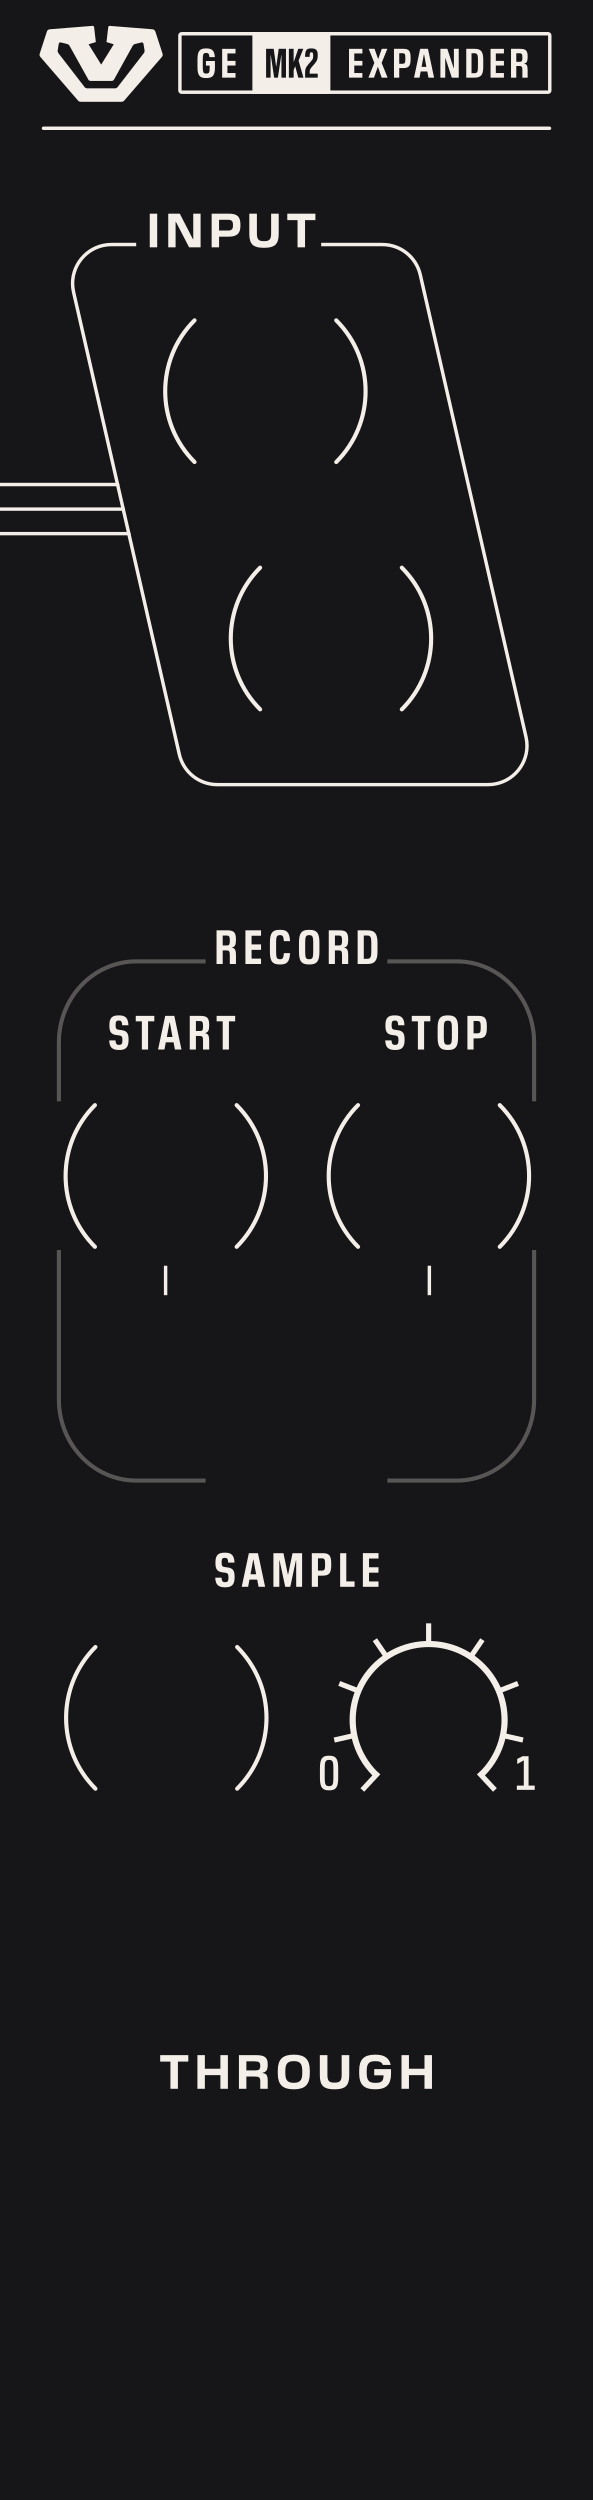
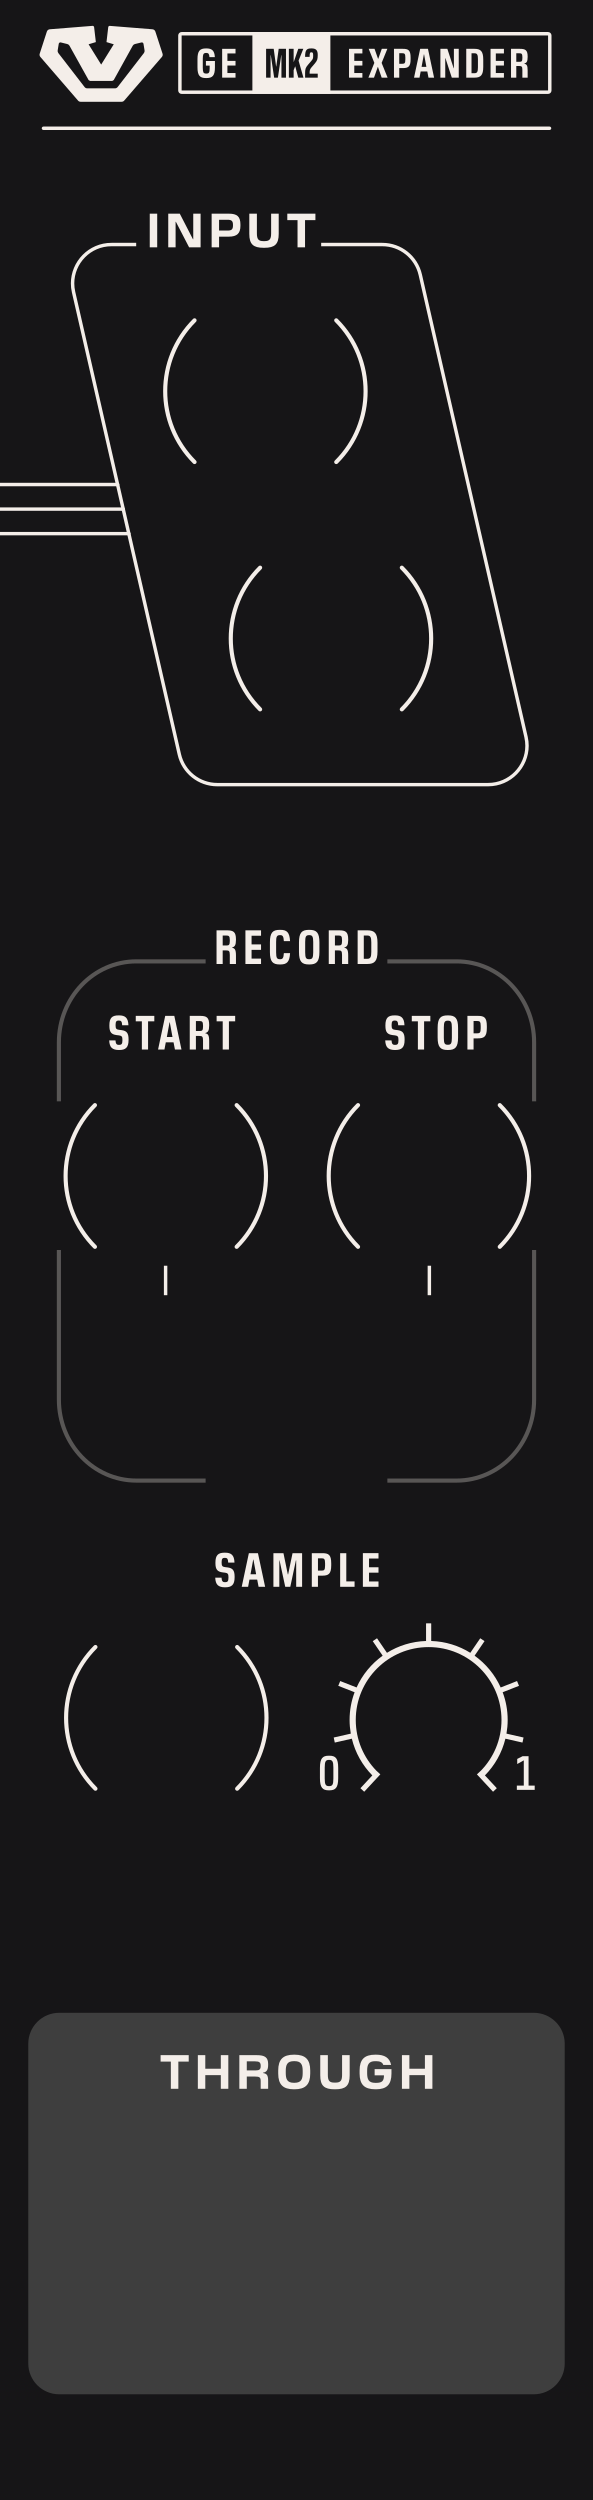
<svg xmlns="http://www.w3.org/2000/svg" version="1.1" id="Ebene_2" x="0px" y="0px" width="30.48mm" height="128.5mm" viewBox="0 0 86.4 364.252" xml:space="preserve">
  <defs id="defs95" />
  <style type="text/css" id="style2">
	.st0{fill:#F3EDE7;}
	.st1{opacity:0.3;fill:#FBFAF8;}
</style>
  <rect style="fill:#161517;fill-opacity:1;stroke-width:0.726" id="rect350" width="86.4" height="364.252" x="0" y="2.8421709e-14" />
+   <rect style="fill:#3e3e3e;fill-opacity:1;stroke:none;stroke-width:0.283" id="rect2" width="78.16" height="55.581" x="4.12" y="-348.849" rx="4.5" ry="4.5" transform="scale(1,-1)" />
  <path class="st0" d="m 79.854,5.167 v 8.018 H 26.464 V 5.167 h 53.39 m 0,-0.5 h -53.39 c -0.276,0 -0.5,0.224 -0.5,0.5 v 8.018 c 0,0.276 0.224,0.5 0.5,0.5 h 53.39 c 0.276,0 0.5,-0.224 0.5,-0.5 V 5.167 c 0,-0.276 -0.224,-0.5 -0.5,-0.5 z" id="path4" style="fill:#f4eee9;fill-opacity:1;stroke:none" />
  <path class="st0" d="m 30.014,11.373 c -0.882,0 -1.241,-0.348 -1.241,-1.559 V 8.62 c 0,-1.217 0.359,-1.565 1.241,-1.565 h 0.065 c 0.786,0 1.176,0.306 1.224,1.271 h -0.785 c -0.03,-0.48 -0.156,-0.612 -0.45,-0.612 h -0.042 c -0.197,0 -0.323,0.06 -0.39,0.186 -0.06,0.12 -0.09,0.342 -0.09,0.666 v 1.307 c 0,0.318 0.03,0.54 0.09,0.666 0.066,0.12 0.192,0.18 0.39,0.18 h 0.054 c 0.36,0 0.468,-0.15 0.468,-0.768 V 9.561 H 30.003 V 8.89 h 1.312 v 0.924 c 0,1.211 -0.354,1.559 -1.235,1.559 z" id="path6" style="fill:#f4eee9;fill-opacity:1;stroke:none" />
  <polygon class="st0" points="33.134,7.787 33.134,8.872 34.315,8.872 34.315,9.549 33.134,9.549 33.134,10.641 34.315,10.641 34.315,11.312 32.367,11.312 32.367,7.115 34.315,7.115 34.315,7.787 " id="polygon8" style="fill:#f4eee9;fill-opacity:1;stroke:none" />
  <polygon class="st0" points="51.619,7.787 51.619,8.872 52.8,8.872 52.8,9.549 51.619,9.549 51.619,10.641 52.8,10.641 52.8,11.312 50.852,11.312 50.852,7.115 52.8,7.115 52.8,7.787 " id="polygon10" style="fill:#f4eee9;fill-opacity:1;stroke:none" />
  <polygon class="st0" points="53.678,11.312 54.541,9.16 53.72,7.115 54.571,7.115 55.081,8.566 55.111,8.566 55.627,7.115 56.437,7.115 55.603,9.166 56.473,11.312 55.608,11.312 55.069,9.753 55.045,9.753 54.493,11.312 " id="polygon12" style="fill:#f4eee9;fill-opacity:1;stroke:none" />
  <path class="st0" d="M 58.171,11.312 H 57.403 V 7.115 h 1.289 c 0.798,0 1.134,0.18 1.134,1.283 v 0.24 c 0,1.079 -0.349,1.283 -1.134,1.283 h -0.521 z m 0,-3.556 v 1.535 h 0.455 c 0.318,0 0.433,-0.084 0.433,-0.624 V 8.38 c 0,-0.545 -0.12,-0.624 -0.433,-0.624 z" id="path14" style="fill:#f4eee9;fill-opacity:1;stroke:none" />
  <path class="st0" d="m 63.246,11.312 h -0.815 l -0.174,-0.899 h -0.966 l -0.168,0.899 H 60.326 L 61.22,7.114 h 1.133 z M 61.759,7.918 61.423,9.747 h 0.702 L 61.789,7.918 Z" id="path16" style="fill:#f4eee9;fill-opacity:1;stroke:none" />
  <polygon class="st0" points="64.166,11.312 64.166,7.115 65.18,7.115 66.103,9.951 66.133,9.951 66.133,7.115 66.84,7.115 66.84,11.312 65.827,11.312 64.903,8.476 64.873,8.476 64.873,11.312 " id="polygon18" style="fill:#f4eee9;fill-opacity:1;stroke:none" />
  <path class="st0" d="m 70.41,9.753 c 0,1.199 -0.372,1.559 -1.254,1.559 H 67.933 V 7.115 h 1.223 c 0.882,0 1.254,0.36 1.254,1.565 z m -1.709,-1.99 v 2.902 h 0.443 c 0.378,0 0.492,-0.216 0.492,-0.858 V 8.626 c 0,-0.647 -0.108,-0.863 -0.492,-0.863 z" id="path20" style="fill:#f4eee9;fill-opacity:1;stroke:none" />
  <polygon class="st0" points="72.241,7.787 72.241,8.872 73.422,8.872 73.422,9.549 72.241,9.549 72.241,10.641 73.422,10.641 73.422,11.312 71.474,11.312 71.474,7.115 73.422,7.115 73.422,7.787 " id="polygon22" style="fill:#f4eee9;fill-opacity:1;stroke:none" />
  <path class="st0" d="M 75.223,11.312 H 74.455 V 7.115 h 1.289 c 0.798,0 1.134,0.18 1.134,1.115 v 0.078 c 0,0.678 -0.162,0.864 -0.486,0.948 v 0.03 c 0.324,0.072 0.486,0.204 0.486,0.959 v 1.067 H 76.11 v -1.115 c 0,-0.516 -0.114,-0.576 -0.438,-0.576 h -0.449 z m 0,-3.549 v 1.241 h 0.474 c 0.294,0 0.414,-0.06 0.414,-0.558 v -0.12 c 0,-0.504 -0.126,-0.563 -0.444,-0.563 z" id="path24" style="fill:#f4eee9;fill-opacity:1;stroke:none" />
  <path class="st0" d="m 36.772,4.89 v 8.771 H 48.136 V 4.89 Z m 4.894,6.422 h -0.66 V 8.038 h -0.029 l -0.486,3.274 H 39.945 L 39.454,8.038 h -0.03 v 3.274 H 38.77 V 7.115 h 1.109 l 0.348,2.567 h 0.03 l 0.348,-2.567 h 1.062 v 4.197 z m 1.795,0 -0.438,-1.631 h -0.024 l -0.216,0.54 v 1.091 H 42.088 V 7.115 h 0.695 V 9.01 h 0.024 L 43.46,7.115 h 0.731 l -0.689,1.721 0.708,2.477 h -0.749 z m 2.832,-3.256 c 0,0.558 -0.072,0.768 -0.414,1.182 l -0.521,0.611 c -0.192,0.24 -0.246,0.378 -0.246,0.798 v 0.084 h 1.182 v 0.582 h -1.841 v -0.624 c 0,-0.606 0.06,-0.816 0.407,-1.229 L 45.352,8.884 C 45.598,8.602 45.627,8.5 45.627,8.129 V 8.086 c 0,-0.366 -0.048,-0.468 -0.258,-0.468 -0.191,0 -0.258,0.078 -0.258,0.666 h -0.659 c 0,-1.007 0.233,-1.229 0.894,-1.229 H 45.4 c 0.665,0 0.894,0.288 0.894,0.954 v 0.047 z" id="path26" style="fill:#f4eee9;fill-opacity:1;stroke:none" />
  <path class="st0" d="M 22.212,4.265 15.998,3.77 C 15.883,3.761 15.782,3.844 15.769,3.959 l -0.252,2.174 1.058,0.32 -1.834,2.955 -1.834,-2.955 1.058,-0.32 -0.254,-2.176 C 13.698,3.842 13.596,3.759 13.482,3.768 L 7.252,4.265 C 7.056,4.281 6.889,4.414 6.828,4.601 L 5.785,7.824 C 5.732,7.987 5.768,8.166 5.88,8.295 l 5.492,6.364 c 0.092,0.107 0.227,0.169 0.368,0.169 h 5.986 c 0.141,0 0.276,-0.062 0.368,-0.169 L 23.588,8.295 C 23.7,8.165 23.736,7.987 23.683,7.824 L 22.637,4.602 C 22.576,4.413 22.408,4.281 22.212,4.265 Z m -5.457,8.608 H 12.71 c -0.15,0 -0.293,-0.07 -0.385,-0.189 L 8.498,7.73 C 8.415,7.623 8.38,7.486 8.402,7.352 L 8.56,6.382 C 8.583,6.241 8.72,6.15 8.858,6.184 l 0.953,0.234 c 0.131,0.032 0.243,0.118 0.309,0.236 l 2.789,5.011 0.213,0.125 h 3.237 l 0.213,-0.126 2.772,-5.009 C 19.41,6.536 19.523,6.45 19.655,6.417 l 0.952,-0.232 c 0.138,-0.034 0.275,0.057 0.298,0.198 l 0.159,0.967 c 0.022,0.134 -0.013,0.272 -0.096,0.379 l -3.829,4.953 c -0.091,0.121 -0.233,0.191 -0.384,0.191 z" id="path28" style="fill:#f4eee9;fill-opacity:1;stroke:none" />
  <path class="st0" d="m 6.332,18.941 h 73.735 c 0.138,0 0.25,-0.112 0.25,-0.25 0,-0.138 -0.112,-0.25 -0.25,-0.25 H 6.332 c -0.138,0 -0.25,0.112 -0.25,0.25 0,0.138 0.112,0.25 0.25,0.25" id="path30" style="fill:#f4eee9;fill-opacity:1;stroke:none" />
  <path class="st0" d="M 17.133,70.349 H -5.8 c -0.138,0 -0.25,0.112 -0.25,0.25 0,0.138 0.112,0.25 0.25,0.25 h 22.933 c 0.138,0 0.25,-0.112 0.25,-0.25 0,-0.138 -0.112,-0.25 -0.25,-0.25" id="path32" style="fill:#f4eee9;fill-opacity:1;stroke:none" />
  <path class="st0" d="M 17.951,73.924 H -5.8 c -0.138,0 -0.25,0.112 -0.25,0.25 0,0.138 0.112,0.25 0.25,0.25 h 23.751 c 0.138,0 0.25,-0.112 0.25,-0.25 0,-0.138 -0.112,-0.25 -0.25,-0.25" id="path34" style="fill:#f4eee9;fill-opacity:1;stroke:none" />
  <path class="st0" d="M 18.769,77.499 H -5.8 c -0.138,0 -0.25,0.112 -0.25,0.25 0,0.138 0.112,0.25 0.25,0.25 h 24.569 c 0.138,0 0.25,-0.112 0.25,-0.25 0,-0.138 -0.112,-0.25 -0.25,-0.25" id="path36" style="fill:#f4eee9;fill-opacity:1;stroke:none" />
  <path class="st0" d="m 46.794,35.881 h 8.914 c 2.527,0 4.719,1.747 5.283,4.211 l 15.407,67.351 c 0.094,0.411 0.139,0.82 0.139,1.22 0,1.453 -0.59,2.805 -1.564,3.795 -0.974,0.989 -2.327,1.613 -3.858,1.613 H 31.654 c -2.527,0 -4.719,-1.747 -5.283,-4.211 L 10.964,42.508 c -0.094,-0.411 -0.139,-0.82 -0.139,-1.22 0,-1.453 0.59,-2.805 1.564,-3.795 0.974,-0.989 2.327,-1.613 3.858,-1.613 h 3.595 v -0.5 h -3.595 c -3.342,10e-4 -5.916,2.728 -5.922,5.907 0,0.438 0.049,0.884 0.151,1.332 l 15.407,67.351 c 0.616,2.691 3.01,4.599 5.77,4.599 h 39.461 c 3.342,-0.001 5.916,-2.728 5.922,-5.907 0,-0.438 -0.049,-0.884 -0.151,-1.332 L 61.478,39.98 c -0.616,-2.691 -3.01,-4.599 -5.77,-4.599 h -8.914 z" id="path38" style="fill:#f4eee9;fill-opacity:1;stroke:none" />
  <path class="st0" d="m 44.443,32.071 h 1.513 v -0.938 h -4.097 v 0.938 h 1.492 v 3.964 h 1.093 v -3.964 z m -5.928,4.034 c 1.513,0 2.094,-0.518 2.094,-2.031 v -2.942 h -1.106 v 2.879 c 0,0.847 -0.238,1.121 -0.96,1.121 h -0.154 c -0.722,0 -0.959,-0.266 -0.959,-1.121 v -2.879 h -1.107 v 2.942 c 0,1.513 0.575,2.031 2.094,2.031 z m -5.341,-4.083 c 0.588,0 0.771,0.196 0.771,0.75 v 0.07 c 0,0.54 -0.168,0.75 -0.764,0.75 H 31.92 v -1.569 h 1.254 z M 31.92,34.48 h 1.429 c 1.198,0 1.681,-0.498 1.681,-1.562 v -0.21 c 0,-1.156 -0.483,-1.576 -1.681,-1.576 h -2.514 v 4.903 h 1.085 z m -2.693,-3.348 h -1.071 v 3.726 h -0.042 l -1.919,-3.726 h -1.681 v 4.903 h 1.071 v -3.719 h 0.042 l 1.926,3.719 h 1.674 z m -6.323,0 h -1.085 v 4.903 h 1.085 z" id="path40" style="fill:#f4eee9;fill-opacity:1;stroke:none" />
-   <path class="st0" d="m 62.939,299.438 h -1.092 v 1.975 h -2.263 v -1.975 h -1.085 v 4.903 h 1.085 v -1.989 h 2.263 v 1.989 h 1.092 z m -8.226,4.973 c 1.576,0 2.262,-0.686 2.262,-2.304 v -0.637 h -2.452 v 0.903 h 1.359 c 0,0.785 -0.238,1.1 -1.121,1.1 h -0.154 c -0.973,0 -1.176,-0.525 -1.176,-1.421 v -0.309 c 0,-0.889 0.203,-1.429 1.176,-1.429 h 0.119 c 0.588,0 0.938,0.168 1.058,0.553 h 1.142 c -0.217,-1.057 -0.952,-1.499 -2.213,-1.499 h -0.091 c -1.59,0 -2.29,0.693 -2.29,2.311 v 0.427 c 0,1.618 0.7,2.304 2.29,2.304 h 0.091 z m -5.922,0 c 1.513,0 2.094,-0.518 2.094,-2.031 v -2.942 h -1.106 v 2.879 c 0,0.847 -0.238,1.121 -0.96,1.121 h -0.154 c -0.722,0 -0.959,-0.266 -0.959,-1.121 v -2.879 h -1.107 v 2.942 c 0,1.513 0.575,2.031 2.094,2.031 z m -6.041,-0.946 c -0.974,0 -1.177,-0.539 -1.177,-1.429 v -0.294 c 0,-0.889 0.203,-1.429 1.177,-1.429 h 0.119 c 0.967,0 1.17,0.54 1.17,1.429 v 0.294 c 0,0.903 -0.203,1.415 -1.17,1.429 z m 0.105,0.946 c 1.576,0 2.283,-0.686 2.283,-2.304 v -0.427 c 0,-1.618 -0.708,-2.311 -2.283,-2.311 h -0.091 c -1.59,0 -2.29,0.693 -2.29,2.311 v 0.427 c 0,1.618 0.7,2.304 2.29,2.304 z m -5.747,-4.069 c 0.616,0 0.812,0.154 0.812,0.651 v 0.042 c 0,0.469 -0.196,0.623 -0.701,0.623 h -1.324 v -1.316 z m -1.212,2.213 h 1.205 c 0.645,0 0.82,0.119 0.82,0.672 v 1.114 h 1.085 v -1.184 c 0,-0.854 -0.231,-1.03 -0.75,-1.114 v -0.049 c 0.525,-0.084 0.75,-0.406 0.75,-1.135 v -0.126 c 0,-0.953 -0.448,-1.296 -1.667,-1.296 h -2.528 v 4.903 h 1.085 z m -2.692,-3.117 h -1.093 v 1.975 h -2.262 v -1.975 h -1.085 v 4.903 h 1.085 v -1.989 h 2.262 v 1.989 h 1.093 z m -7.282,0.938 h 1.513 v -0.938 h -4.097 v 0.938 h 1.492 v 3.964 h 1.093 v -3.964 z" id="path42" style="fill:#f4eee9;fill-opacity:1;stroke:none" />
+   <path class="st0" d="m 63.001,299.438 h -1.092 v 1.975 h -2.263 v -1.975 h -1.085 v 4.903 h 1.085 v -1.989 h 2.263 v 1.989 h 1.092 z m -8.226,4.973 c 1.576,0 2.262,-0.686 2.262,-2.304 v -0.637 h -2.452 v 0.903 h 1.359 c 0,0.785 -0.238,1.1 -1.121,1.1 h -0.154 c -0.973,0 -1.176,-0.525 -1.176,-1.421 v -0.309 c 0,-0.889 0.203,-1.429 1.176,-1.429 h 0.119 c 0.588,0 0.938,0.168 1.058,0.553 h 1.142 c -0.217,-1.057 -0.952,-1.499 -2.213,-1.499 h -0.091 c -1.59,0 -2.29,0.693 -2.29,2.311 v 0.427 c 0,1.618 0.7,2.304 2.29,2.304 h 0.091 z m -5.922,0 c 1.513,0 2.094,-0.518 2.094,-2.031 v -2.942 h -1.106 v 2.879 c 0,0.847 -0.238,1.121 -0.96,1.121 h -0.154 c -0.722,0 -0.959,-0.266 -0.959,-1.121 v -2.879 h -1.107 v 2.942 c 0,1.513 0.575,2.031 2.094,2.031 z m -6.041,-0.946 c -0.974,0 -1.177,-0.539 -1.177,-1.429 v -0.294 c 0,-0.889 0.203,-1.429 1.177,-1.429 h 0.119 c 0.967,0 1.17,0.54 1.17,1.429 v 0.294 c 0,0.903 -0.203,1.415 -1.17,1.429 z m 0.105,0.946 c 1.576,0 2.283,-0.686 2.283,-2.304 v -0.427 c 0,-1.618 -0.708,-2.311 -2.283,-2.311 h -0.091 c -1.59,0 -2.29,0.693 -2.29,2.311 v 0.427 c 0,1.618 0.7,2.304 2.29,2.304 z m -5.747,-4.069 c 0.616,0 0.812,0.154 0.812,0.651 v 0.042 c 0,0.469 -0.196,0.623 -0.701,0.623 h -1.324 v -1.316 z m -1.212,2.213 h 1.205 c 0.645,0 0.82,0.119 0.82,0.672 v 1.114 h 1.085 v -1.184 c 0,-0.854 -0.231,-1.03 -0.75,-1.114 v -0.049 c 0.525,-0.084 0.75,-0.406 0.75,-1.135 v -0.126 c 0,-0.953 -0.448,-1.296 -1.667,-1.296 h -2.528 v 4.903 h 1.085 z m -2.692,-3.117 h -1.093 v 1.975 h -2.262 v -1.975 h -1.085 v 4.903 h 1.085 v -1.989 h 2.262 v 1.989 h 1.093 z m -7.282,0.938 h 1.513 v -0.938 h -4.097 v 0.938 h 1.492 v 3.964 h 1.093 v -3.964 z" id="path42" style="fill:#f4eee9;fill-opacity:1;stroke:none" />
  <path class="st0" d="m 53.524,136.307 c 0.448,0 0.574,0.252 0.574,1.008 v 1.38 c 0,0.75 -0.133,1.001 -0.574,1.001 h -0.519 v -3.39 h 0.519 z m 1.478,1.071 c 0,-1.408 -0.434,-1.828 -1.464,-1.828 h -1.429 v 4.903 h 1.429 c 1.03,0 1.464,-0.42 1.464,-1.821 z m -5.685,-1.071 c 0.371,0 0.518,0.07 0.518,0.658 v 0.14 c 0,0.581 -0.14,0.651 -0.483,0.651 h -0.553 v -1.45 h 0.518 z m -0.518,2.171 h 0.525 c 0.378,0 0.511,0.07 0.511,0.672 v 1.303 h 0.896 v -1.247 c 0,-0.883 -0.189,-1.037 -0.567,-1.121 v -0.035 c 0.378,-0.098 0.567,-0.315 0.567,-1.106 v -0.091 c 0,-1.092 -0.392,-1.303 -1.324,-1.303 h -1.506 v 4.903 h 0.896 v -1.975 z m -3.773,1.282 c -0.231,0 -0.378,-0.07 -0.456,-0.217 -0.07,-0.147 -0.105,-0.406 -0.105,-0.777 v -1.52 c 0,-0.378 0.035,-0.638 0.105,-0.778 0.077,-0.147 0.224,-0.217 0.456,-0.217 h 0.049 c 0.231,0 0.378,0.07 0.448,0.217 0.077,0.14 0.112,0.399 0.112,0.778 v 1.52 c 0,0.371 -0.035,0.63 -0.112,0.777 -0.07,0.147 -0.217,0.217 -0.448,0.217 z m 0.063,0.763 c 1.036,0 1.45,-0.406 1.45,-1.821 v -1.394 c 0,-1.422 -0.414,-1.828 -1.45,-1.828 h -0.077 c -1.03,0 -1.45,0.406 -1.45,1.828 v 1.394 c 0,1.415 0.42,1.821 1.45,1.821 z m -4.235,0 c 0.952,0 1.337,-0.371 1.408,-1.646 h -0.904 c -0.042,0.728 -0.189,0.882 -0.532,0.882 h -0.042 c -0.231,0 -0.378,-0.07 -0.448,-0.217 -0.07,-0.147 -0.105,-0.406 -0.105,-0.777 v -1.52 c 0,-0.757 0.098,-0.995 0.553,-0.995 h 0.042 c 0.343,0 0.49,0.147 0.532,0.875 h 0.904 c -0.07,-1.275 -0.456,-1.646 -1.408,-1.646 h -0.105 c -1.029,0 -1.421,0.42 -1.421,1.821 v 1.401 c 0,1.401 0.392,1.821 1.421,1.821 h 0.105 z m -2.82,-0.855 h -1.38 v -1.274 h 1.38 v -0.792 h -1.38 v -1.268 h 1.38 v -0.785 h -2.276 v 4.903 h 2.276 z m -5.069,-3.361 c 0.371,0 0.518,0.07 0.518,0.658 v 0.14 c 0,0.581 -0.14,0.651 -0.483,0.651 h -0.553 v -1.45 h 0.518 z m -0.518,2.171 h 0.525 c 0.378,0 0.511,0.07 0.511,0.672 v 1.303 h 0.896 v -1.247 c 0,-0.883 -0.189,-1.037 -0.567,-1.121 v -0.035 c 0.378,-0.098 0.567,-0.315 0.567,-1.106 v -0.091 c 0,-1.092 -0.392,-1.303 -1.324,-1.303 H 31.55 v 4.903 h 0.896 v -1.975 z" id="path44" style="fill:#f4eee9;fill-opacity:1;stroke:none" />
  <path class="st0" d="m 55.147,230.416 h -1.38 v -1.274 h 1.38 v -0.792 h -1.38 v -1.268 h 1.38 v -0.785 h -2.276 v 4.903 h 2.276 z m -3.486,-0.007 h -1.205 v -4.111 H 49.56 v 4.903 h 2.101 z m -4.802,-3.362 c 0.364,0 0.504,0.091 0.504,0.729 v 0.336 c 0,0.63 -0.133,0.729 -0.504,0.729 h -0.532 v -1.793 h 0.532 z m -0.532,2.529 h 0.609 c 0.917,0 1.324,-0.238 1.324,-1.499 v -0.28 c 0,-1.289 -0.392,-1.499 -1.324,-1.499 H 45.43 v 4.903 h 0.896 v -1.625 z m -2.309,-3.278 h -1.394 l -0.645,3.096 H 41.937 L 41.3,226.298 h -1.464 v 4.903 h 0.861 v -3.845 h 0.035 l 0.827,3.845 h 0.735 l 0.819,-3.845 h 0.042 v 3.845 h 0.861 v -4.903 z m -7.092,0.938 0.392,2.136 h -0.819 l 0.392,-2.136 z m 0.658,-0.938 H 36.26 l -1.043,4.903 h 0.932 l 0.196,-1.051 h 1.128 l 0.203,1.051 h 0.953 z m -4.76,4.973 c 0.896,0 1.359,-0.329 1.359,-1.45 v -0.098 c 0,-0.931 -0.28,-1.253 -1.051,-1.352 l -0.35,-0.042 c -0.399,-0.049 -0.49,-0.203 -0.49,-0.63 v -0.098 c 0,-0.483 0.126,-0.623 0.462,-0.623 0.329,0 0.469,0.112 0.497,0.693 h 0.911 c -0.028,-1.093 -0.477,-1.443 -1.359,-1.443 h -0.084 c -0.924,0 -1.331,0.35 -1.331,1.443 v 0.077 c 0,0.931 0.287,1.253 1.058,1.352 l 0.35,0.042 c 0.399,0.056 0.49,0.196 0.49,0.637 v 0.119 c 0,0.497 -0.14,0.63 -0.498,0.63 -0.301,0 -0.483,-0.105 -0.511,-0.658 H 31.36 c 0.021,0.525 0.147,0.896 0.378,1.1 0.231,0.203 0.574,0.301 1.016,0.301 z" id="path46" style="fill:#f4eee9;fill-opacity:1;stroke:none" />
  <path class="st0" d="m 33.354,148.812 h 0.91 v -0.799 h -2.703 v 0.799 h 0.889 v 4.104 h 0.904 z m -4.291,-0.041 c 0.371,0 0.518,0.07 0.518,0.658 v 0.14 c 0,0.581 -0.14,0.651 -0.483,0.651 h -0.553 v -1.45 h 0.518 z m -0.518,2.17 h 0.525 c 0.378,0 0.511,0.07 0.511,0.672 v 1.303 h 0.896 v -1.247 c 0,-0.883 -0.189,-1.037 -0.567,-1.121 v -0.035 c 0.378,-0.098 0.567,-0.315 0.567,-1.106 v -0.091 c 0,-1.092 -0.392,-1.303 -1.324,-1.303 h -1.506 v 4.903 h 0.896 v -1.975 z m -3.808,-1.989 0.392,2.136 H 24.31 l 0.392,-2.136 z m 0.659,-0.938 h -1.324 l -1.043,4.903 h 0.932 l 0.196,-1.051 h 1.128 l 0.203,1.051 h 0.953 z m -3.823,0.798 h 0.91 v -0.799 H 19.78 v 0.799 h 0.889 v 4.104 h 0.904 z m -4.2,4.174 c 0.896,0 1.359,-0.329 1.359,-1.45 v -0.098 c 0,-0.931 -0.28,-1.253 -1.051,-1.352 l -0.35,-0.042 c -0.399,-0.049 -0.49,-0.203 -0.49,-0.63 v -0.098 c 0,-0.483 0.126,-0.623 0.462,-0.623 0.329,0 0.469,0.112 0.497,0.693 h 0.911 c -0.028,-1.093 -0.477,-1.443 -1.359,-1.443 h -0.084 c -0.924,0 -1.331,0.35 -1.331,1.443 v 0.077 c 0,0.931 0.287,1.253 1.058,1.352 l 0.35,0.042 c 0.399,0.056 0.49,0.196 0.49,0.637 v 0.119 c 0,0.497 -0.14,0.63 -0.498,0.63 -0.301,0 -0.483,-0.105 -0.511,-0.658 h -0.917 c 0.021,0.525 0.147,0.896 0.378,1.1 0.231,0.203 0.574,0.301 1.016,0.301 z" id="path48" style="fill:#f4eee9;fill-opacity:1;stroke:none" />
  <path class="st0" d="m 69.533,148.763 c 0.364,0 0.504,0.091 0.504,0.729 v 0.336 c 0,0.63 -0.133,0.729 -0.504,0.729 H 69 v -1.793 h 0.533 z M 69,151.292 h 0.609 c 0.917,0 1.324,-0.238 1.324,-1.499 v -0.28 c 0,-1.289 -0.392,-1.499 -1.324,-1.499 h -1.506 v 4.903 H 69 Z m -3.772,0.931 c -0.231,0 -0.378,-0.07 -0.456,-0.217 -0.07,-0.147 -0.105,-0.406 -0.105,-0.777 v -1.52 c 0,-0.378 0.035,-0.638 0.105,-0.778 0.077,-0.147 0.224,-0.217 0.456,-0.217 h 0.049 c 0.231,0 0.378,0.07 0.448,0.217 0.077,0.14 0.112,0.399 0.112,0.778 v 1.52 c 0,0.371 -0.035,0.63 -0.112,0.777 -0.07,0.147 -0.217,0.217 -0.448,0.217 z m 0.063,0.763 c 1.036,0 1.45,-0.406 1.45,-1.821 v -1.394 c 0,-1.422 -0.414,-1.828 -1.45,-1.828 h -0.077 c -1.03,0 -1.45,0.406 -1.45,1.828 v 1.394 c 0,1.415 0.42,1.821 1.45,1.821 z m -3.5,-4.174 h 0.91 v -0.799 h -2.703 v 0.799 h 0.889 v 4.104 h 0.904 z m -4.2,4.174 c 0.896,0 1.359,-0.329 1.359,-1.45 v -0.098 c 0,-0.931 -0.28,-1.253 -1.051,-1.352 l -0.35,-0.042 c -0.399,-0.049 -0.49,-0.203 -0.49,-0.63 v -0.098 c 0,-0.483 0.126,-0.623 0.462,-0.623 0.329,0 0.469,0.112 0.497,0.693 h 0.911 c -0.028,-1.093 -0.477,-1.443 -1.359,-1.443 h -0.084 c -0.924,0 -1.331,0.35 -1.331,1.443 v 0.077 c 0,0.931 0.287,1.253 1.058,1.352 l 0.35,0.042 c 0.399,0.056 0.49,0.196 0.49,0.637 v 0.119 c 0,0.497 -0.14,0.63 -0.498,0.63 -0.301,0 -0.483,-0.105 -0.511,-0.658 h -0.917 c 0.021,0.525 0.147,0.896 0.378,1.1 0.231,0.203 0.574,0.301 1.016,0.301 z" id="path50" style="fill:#f4eee9;fill-opacity:1;stroke:none" />
  <path class="st0" d="m 38.112,103.144 c -2.793,-2.793 -4.188,-6.45 -4.188,-10.111 0,-3.66 1.395,-7.318 4.188,-10.111 0.117,-0.117 0.117,-0.307 0,-0.424 -0.117,-0.117 -0.307,-0.117 -0.424,0 -2.909,2.908 -4.364,6.723 -4.364,10.535 0,3.812 1.455,7.626 4.364,10.535 0.117,0.117 0.307,0.117 0.424,0 0.118,-0.117 0.118,-0.307 0,-0.424 z" id="path52" style="fill:#f4eee9;fill-opacity:1;stroke:none" />
  <path class="st0" d="m 58.333,82.923 c 2.793,2.793 4.188,6.45 4.188,10.111 0,3.66 -1.395,7.318 -4.188,10.111 -0.117,0.117 -0.117,0.307 0,0.424 0.117,0.117 0.307,0.117 0.424,0 2.909,-2.908 4.364,-6.723 4.364,-10.535 0,-3.812 -1.455,-7.626 -4.364,-10.535 -0.117,-0.117 -0.307,-0.117 -0.424,0 -0.117,0.117 -0.117,0.307 0,0.424 z" id="path54" style="fill:#f4eee9;fill-opacity:1;stroke:none" />
  <path class="st0" d="M 14.046,181.45 C 11.253,178.657 9.858,175 9.858,171.339 c 0,-3.66 1.395,-7.318 4.188,-10.11 0.117,-0.117 0.117,-0.307 0,-0.424 -0.117,-0.117 -0.307,-0.117 -0.424,0 -2.909,2.908 -4.364,6.723 -4.364,10.535 0,3.812 1.455,7.626 4.364,10.535 0.117,0.117 0.307,0.117 0.424,0 0.117,-0.118 0.117,-0.307 0,-0.425 z" id="path56" style="fill:#f4eee9;fill-opacity:1;stroke:none" />
  <path class="st0" d="m 34.267,161.229 c 2.793,2.793 4.188,6.45 4.188,10.111 0,3.66 -1.395,7.318 -4.188,10.111 -0.117,0.117 -0.117,0.307 0,0.424 0.117,0.117 0.307,0.117 0.424,0 2.909,-2.908 4.364,-6.723 4.364,-10.535 0,-3.812 -1.455,-7.626 -4.364,-10.535 -0.117,-0.117 -0.307,-0.117 -0.424,0 -0.117,0.117 -0.117,0.307 0,0.424 z" id="path58" style="fill:#f4eee9;fill-opacity:1;stroke:none" />
  <path class="st0" d="m 14.119,260.404 c -2.793,-2.793 -4.188,-6.45 -4.188,-10.111 0,-3.66 1.395,-7.318 4.188,-10.111 0.117,-0.117 0.117,-0.307 0,-0.424 -0.117,-0.117 -0.307,-0.117 -0.424,0 -2.909,2.908 -4.364,6.723 -4.364,10.535 0,3.812 1.455,7.626 4.364,10.535 0.117,0.117 0.307,0.117 0.424,0 0.117,-0.117 0.117,-0.307 0,-0.424 z" id="path60" style="fill:#f4eee9;fill-opacity:1;stroke:none" />
  <path class="st0" d="m 34.34,240.183 c 2.793,2.793 4.188,6.45 4.188,10.111 0,3.66 -1.395,7.318 -4.188,10.11 -0.117,0.117 -0.117,0.307 0,0.424 0.117,0.117 0.307,0.117 0.424,0 2.909,-2.908 4.364,-6.723 4.364,-10.535 0,-3.812 -1.455,-7.626 -4.364,-10.535 -0.117,-0.117 -0.307,-0.117 -0.424,0 -0.117,0.118 -0.117,0.308 0,0.425 z" id="path62" style="fill:#f4eee9;fill-opacity:1;stroke:none" />
  <path class="st0" d="m 52.38,181.45 c -2.793,-2.793 -4.188,-6.45 -4.188,-10.111 0,-3.66 1.395,-7.318 4.188,-10.11 0.117,-0.117 0.117,-0.307 0,-0.424 -0.117,-0.117 -0.307,-0.117 -0.424,0 -2.909,2.908 -4.364,6.723 -4.364,10.535 0,3.812 1.455,7.626 4.364,10.535 0.117,0.117 0.307,0.117 0.424,0 0.117,-0.118 0.117,-0.307 0,-0.425 z" id="path64" style="fill:#f4eee9;fill-opacity:1;stroke:none" />
  <path class="st0" d="m 72.601,161.229 c 2.793,2.793 4.188,6.45 4.188,10.111 0,3.66 -1.395,7.318 -4.188,10.111 -0.117,0.117 -0.117,0.307 0,0.424 0.117,0.117 0.307,0.117 0.424,0 2.909,-2.908 4.364,-6.723 4.364,-10.535 0,-3.812 -1.455,-7.626 -4.364,-10.535 -0.117,-0.117 -0.307,-0.117 -0.424,0 -0.117,0.117 -0.117,0.307 0,0.424 z" id="path66" style="fill:#f4eee9;fill-opacity:1;stroke:none" />
  <path class="st0" d="m 28.558,67.107 c -2.793,-2.793 -4.188,-6.45 -4.188,-10.111 0,-3.66 1.395,-7.318 4.188,-10.111 0.117,-0.117 0.117,-0.307 0,-0.424 -0.117,-0.117 -0.307,-0.117 -0.424,0 -2.909,2.908 -4.364,6.723 -4.364,10.535 0,3.812 1.455,7.626 4.364,10.535 0.117,0.117 0.307,0.117 0.424,0 0.117,-0.117 0.117,-0.306 0,-0.424 z" id="path68" style="fill:#f4eee9;fill-opacity:1;stroke:none" />
  <path class="st0" d="m 48.779,46.886 c 2.793,2.793 4.188,6.45 4.188,10.111 0,3.66 -1.395,7.318 -4.188,10.111 -0.117,0.117 -0.117,0.307 0,0.424 0.117,0.117 0.307,0.117 0.424,0 2.909,-2.908 4.364,-6.723 4.364,-10.535 0,-3.812 -1.455,-7.626 -4.364,-10.535 -0.117,-0.117 -0.307,-0.117 -0.424,0 -0.117,0.117 -0.117,0.307 0,0.424 z" id="path70" style="fill:#f4eee9;fill-opacity:1;stroke:none" />
  <path class="st0" d="m 76.126,253.894 c 0.059,-0.243 0.11,-0.488 0.156,-0.736 l -2.488,-0.566 c 0.113,-0.648 0.176,-1.313 0.175,-1.993 0,-1.421 -0.259,-2.781 -0.73,-4.038 l 2.38,-0.935 c -0.089,-0.235 -0.184,-0.467 -0.285,-0.696 l -2.384,0.936 c -0.84,-1.86 -2.158,-3.455 -3.8,-4.631 l 1.446,-2.117 c -0.204,-0.145 -0.412,-0.285 -0.624,-0.42 l -1.447,2.118 c -1.664,-1.035 -3.61,-1.656 -5.697,-1.723 v -2.566 c -0.125,-0.003 -0.25,-0.009 -0.376,-0.009 -0.126,0 -0.251,0.006 -0.376,0.009 v 2.566 c -2.087,0.067 -4.033,0.688 -5.697,1.723 l -1.447,-2.118 c -0.212,0.134 -0.42,0.274 -0.624,0.42 l 1.446,2.117 c -1.641,1.176 -2.96,2.772 -3.8,4.631 L 49.57,244.93 c -0.101,0.229 -0.196,0.461 -0.285,0.696 l 2.38,0.935 c -0.471,1.257 -0.73,2.617 -0.73,4.038 0,0.68 0.062,1.345 0.175,1.993 l -2.488,0.566 c 0.046,0.248 0.098,0.493 0.156,0.736 l 2.485,-0.565 c 0.5,2.054 1.549,3.893 2.984,5.349 l -1.731,1.865 c 0.177,0.177 0.361,0.348 0.548,0.516 l 2.351,-2.532 -0.551,-0.512 -0.003,0.003 c -1.872,-1.915 -3.026,-4.529 -3.026,-7.419 0,-2.933 1.188,-5.584 3.109,-7.507 1.923,-1.922 4.574,-3.109 7.507,-3.109 2.933,0 5.584,1.188 7.507,3.109 1.922,1.922 3.109,4.574 3.109,7.507 0,2.889 -1.154,5.503 -3.026,7.419 l -0.003,-0.003 -0.551,0.512 2.35,2.532 c 0.187,-0.167 0.37,-0.339 0.548,-0.516 l -1.731,-1.865 c 1.435,-1.456 2.484,-3.295 2.984,-5.349 z" id="path72" style="fill:#f4eee9;fill-opacity:1;stroke:none" />
  <path class="st0" d="m 47.946,260.242 c -0.479,0 -0.634,-0.21 -0.634,-1.093 v -1.632 c 0,-0.883 0.155,-1.1 0.634,-1.1 0.471,0 0.626,0.217 0.626,1.1 v 1.632 c 0,0.883 -0.147,1.093 -0.626,1.093 z m 0.042,0.61 c 0.887,0 1.287,-0.371 1.287,-1.758 v -1.521 c 0,-1.4 -0.394,-1.765 -1.287,-1.765 h -0.085 c -0.886,0 -1.287,0.364 -1.287,1.765 v 1.521 c 0,1.387 0.401,1.758 1.287,1.758 z" id="path74" style="fill:#f4eee9;fill-opacity:1;stroke:none" />
  <polygon class="st0" points="75.359,257.021 76.281,256.502 76.316,256.502 76.316,260.165 75.304,260.165 75.304,260.781 77.906,260.781 77.906,260.165 77.013,260.165 77.013,255.879 76.147,255.879 75.359,256.277 " id="polygon76" style="fill:#f4eee9;fill-opacity:1;stroke:none" />
  <path class="st1" d="M 29.96,139.774 H 19.865 c -3.202,0 -6.102,1.358 -8.196,3.548 -2.095,2.19 -3.388,5.213 -3.388,8.55 v 8.592 H 8.88 v -8.592 c 0,-3.18 1.232,-6.054 3.222,-8.135 1.99,-2.08 4.733,-3.363 7.763,-3.363 H 29.96 v -0.6" id="path78" style="fill:#f4eee9;fill-opacity:1;stroke:none" />
  <path class="st1" d="m 66.536,139.774 c -0.001,0 -0.001,0 0,0 H 56.44 v 0.6 h 10.095 c 3.031,0 5.773,1.283 7.763,3.363 1.99,2.08 3.222,4.955 3.222,8.135 v 8.592 h 0.598 v -8.592 c 0,-3.336 -1.294,-6.36 -3.388,-8.55 -2.093,-2.19 -4.993,-3.548 -8.194,-3.548" id="path80" style="fill:#f4eee9;fill-opacity:1;stroke:none" />
  <path class="st1" d="M 8.88,182.126 H 8.281 v 21.799 c 0,3.336 1.294,6.36 3.388,8.55 2.094,2.189 4.993,3.548 8.195,3.548 0,0 0,0 10e-4,0 H 29.96 v -0.6 H 19.865 c -3.031,0 -5.773,-1.283 -7.763,-3.363 -1.99,-2.08 -3.222,-4.955 -3.222,-8.135 v -21.799" id="path82" style="fill:#f4eee9;fill-opacity:1;stroke:none" />
  <path class="st1" d="M 78.119,182.126 H 77.52 v 21.799 c 0,3.18 -1.232,6.054 -3.222,8.135 -1.99,2.08 -4.733,3.363 -7.763,3.363 H 56.44 v 0.6 h 10.095 c 3.202,0 6.102,-1.358 8.195,-3.548 2.095,-2.19 3.389,-5.213 3.388,-8.55 v -21.799" id="path84" style="fill:#f4eee9;fill-opacity:1;stroke:none" />
  <polyline class="st0" points="23.879,184.418 23.879,188.711 24.379,188.711 24.379,184.418  " id="polyline86" style="fill:#f4eee9;fill-opacity:1;stroke:none" />
  <polyline class="st0" points="62.309,184.418 62.309,188.711 62.809,188.711 62.809,184.418  " id="polyline88" style="fill:#f4eee9;fill-opacity:1;stroke:none" />
</svg>
